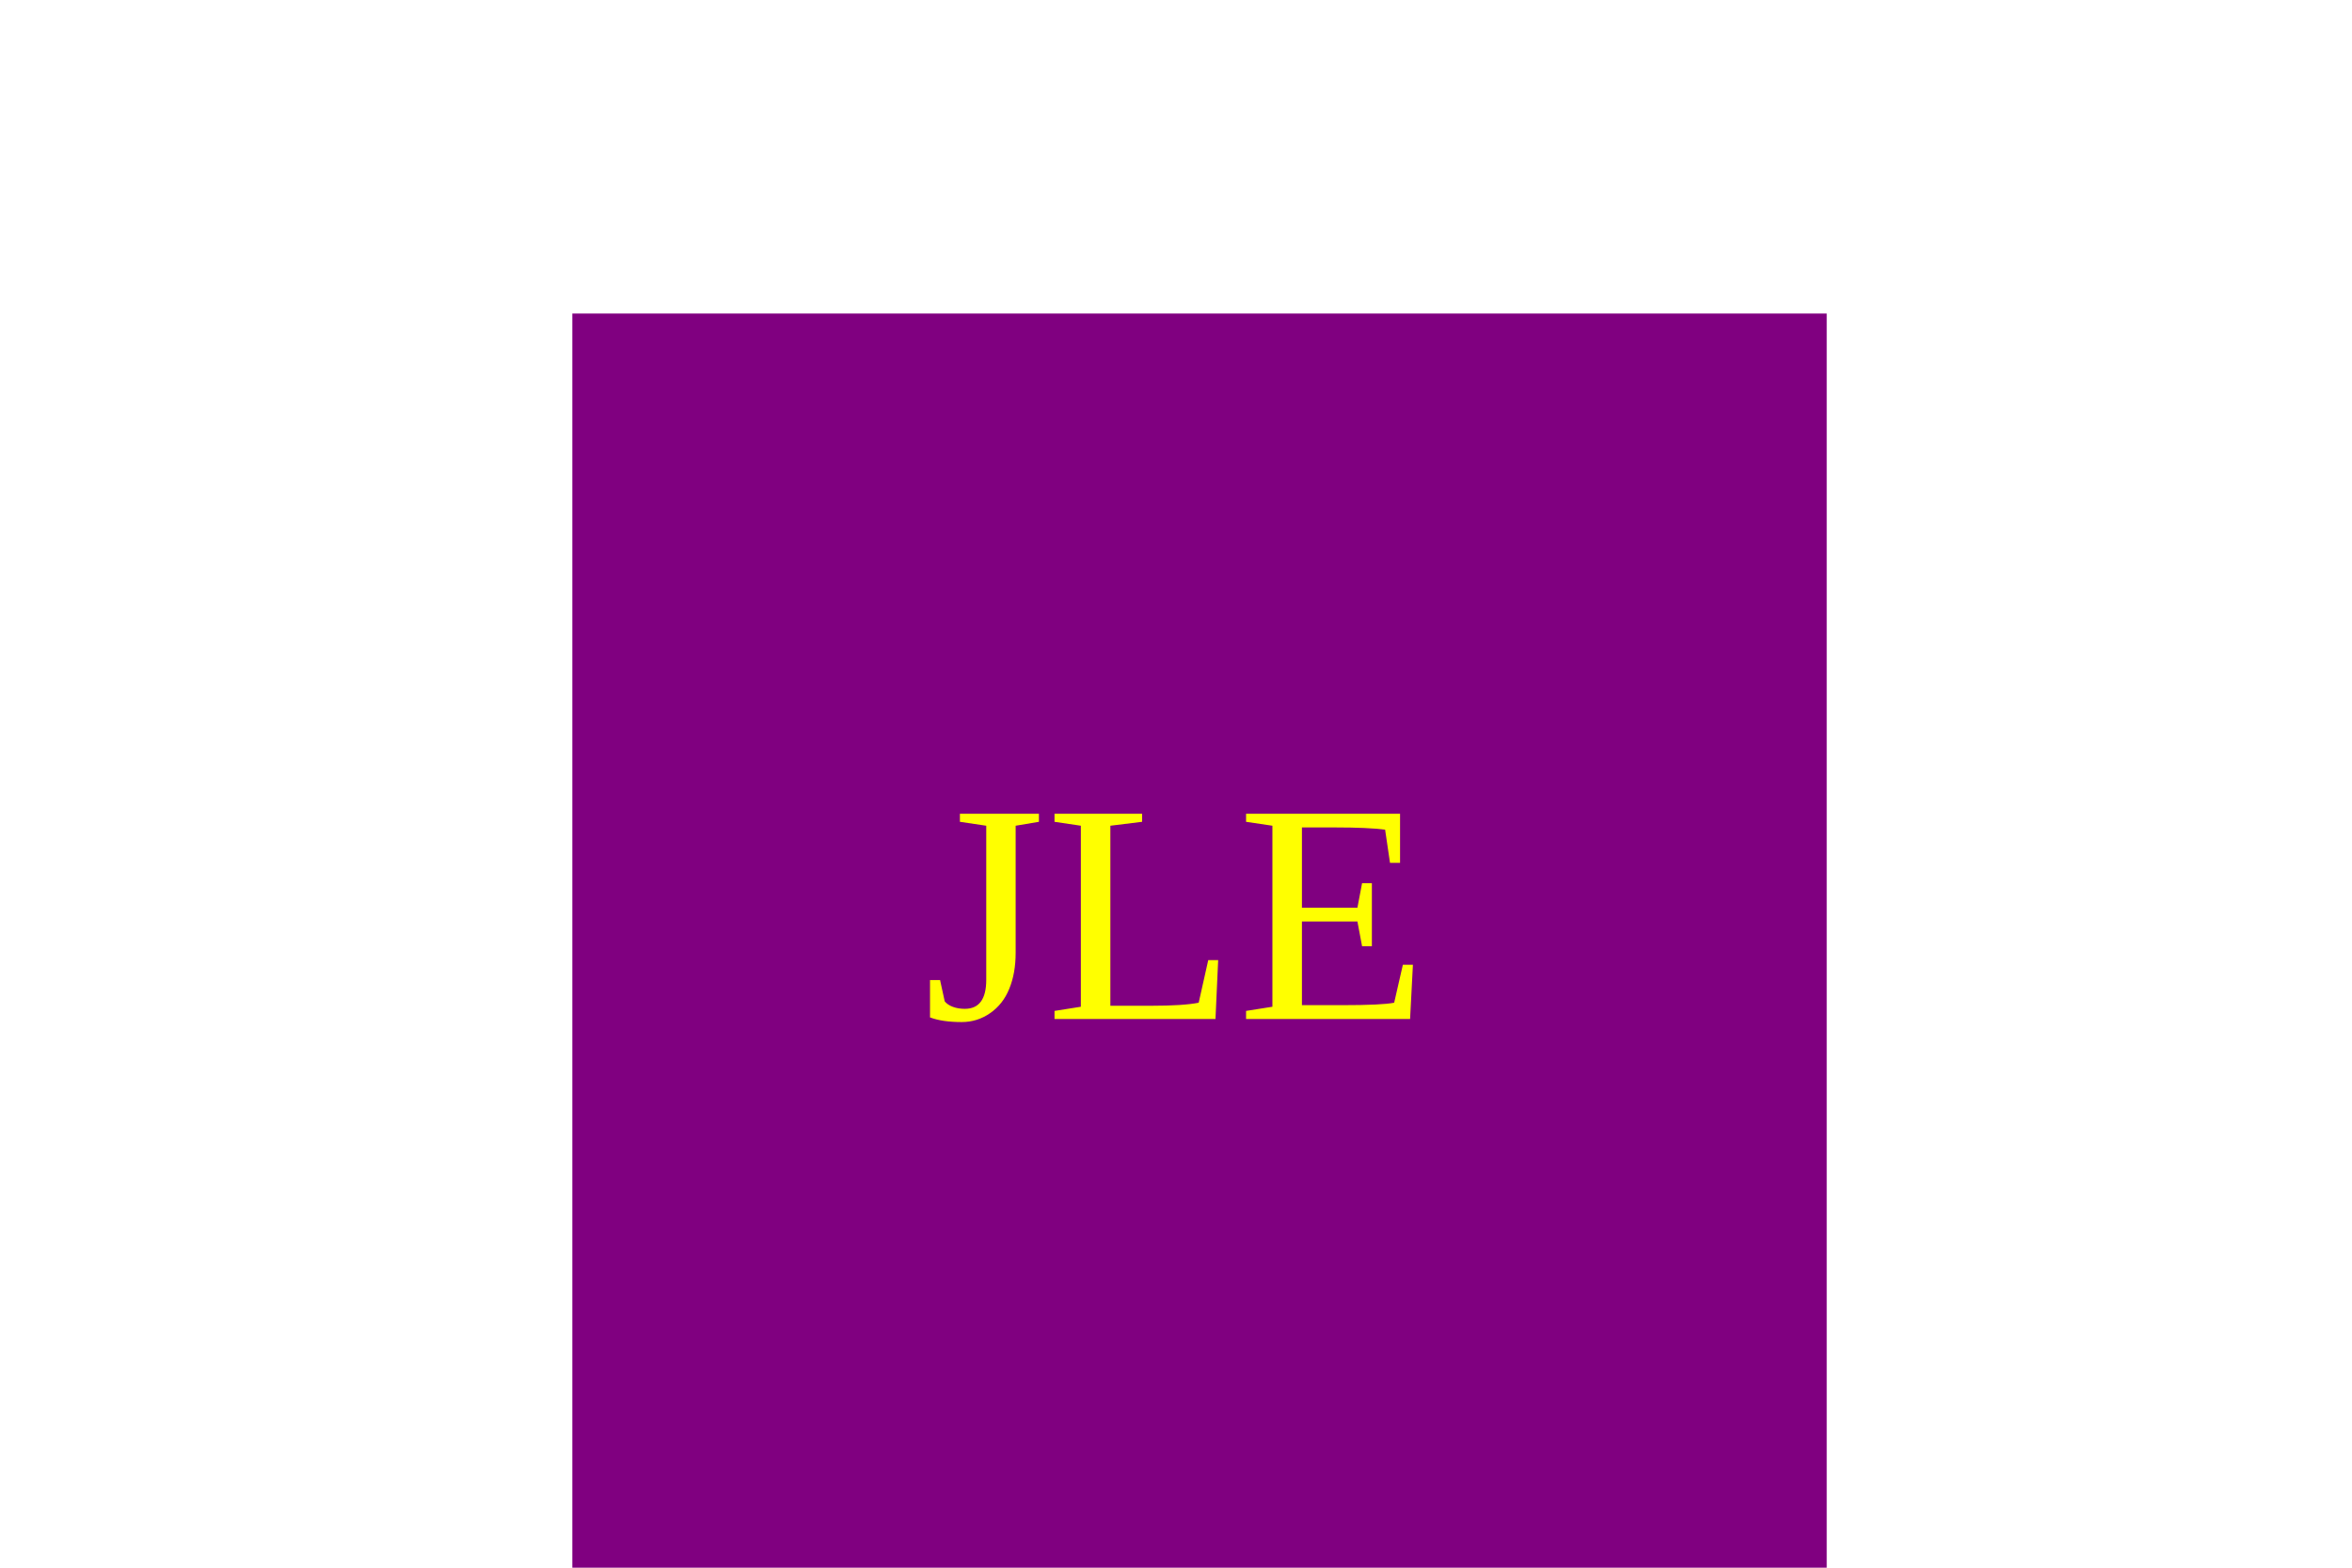
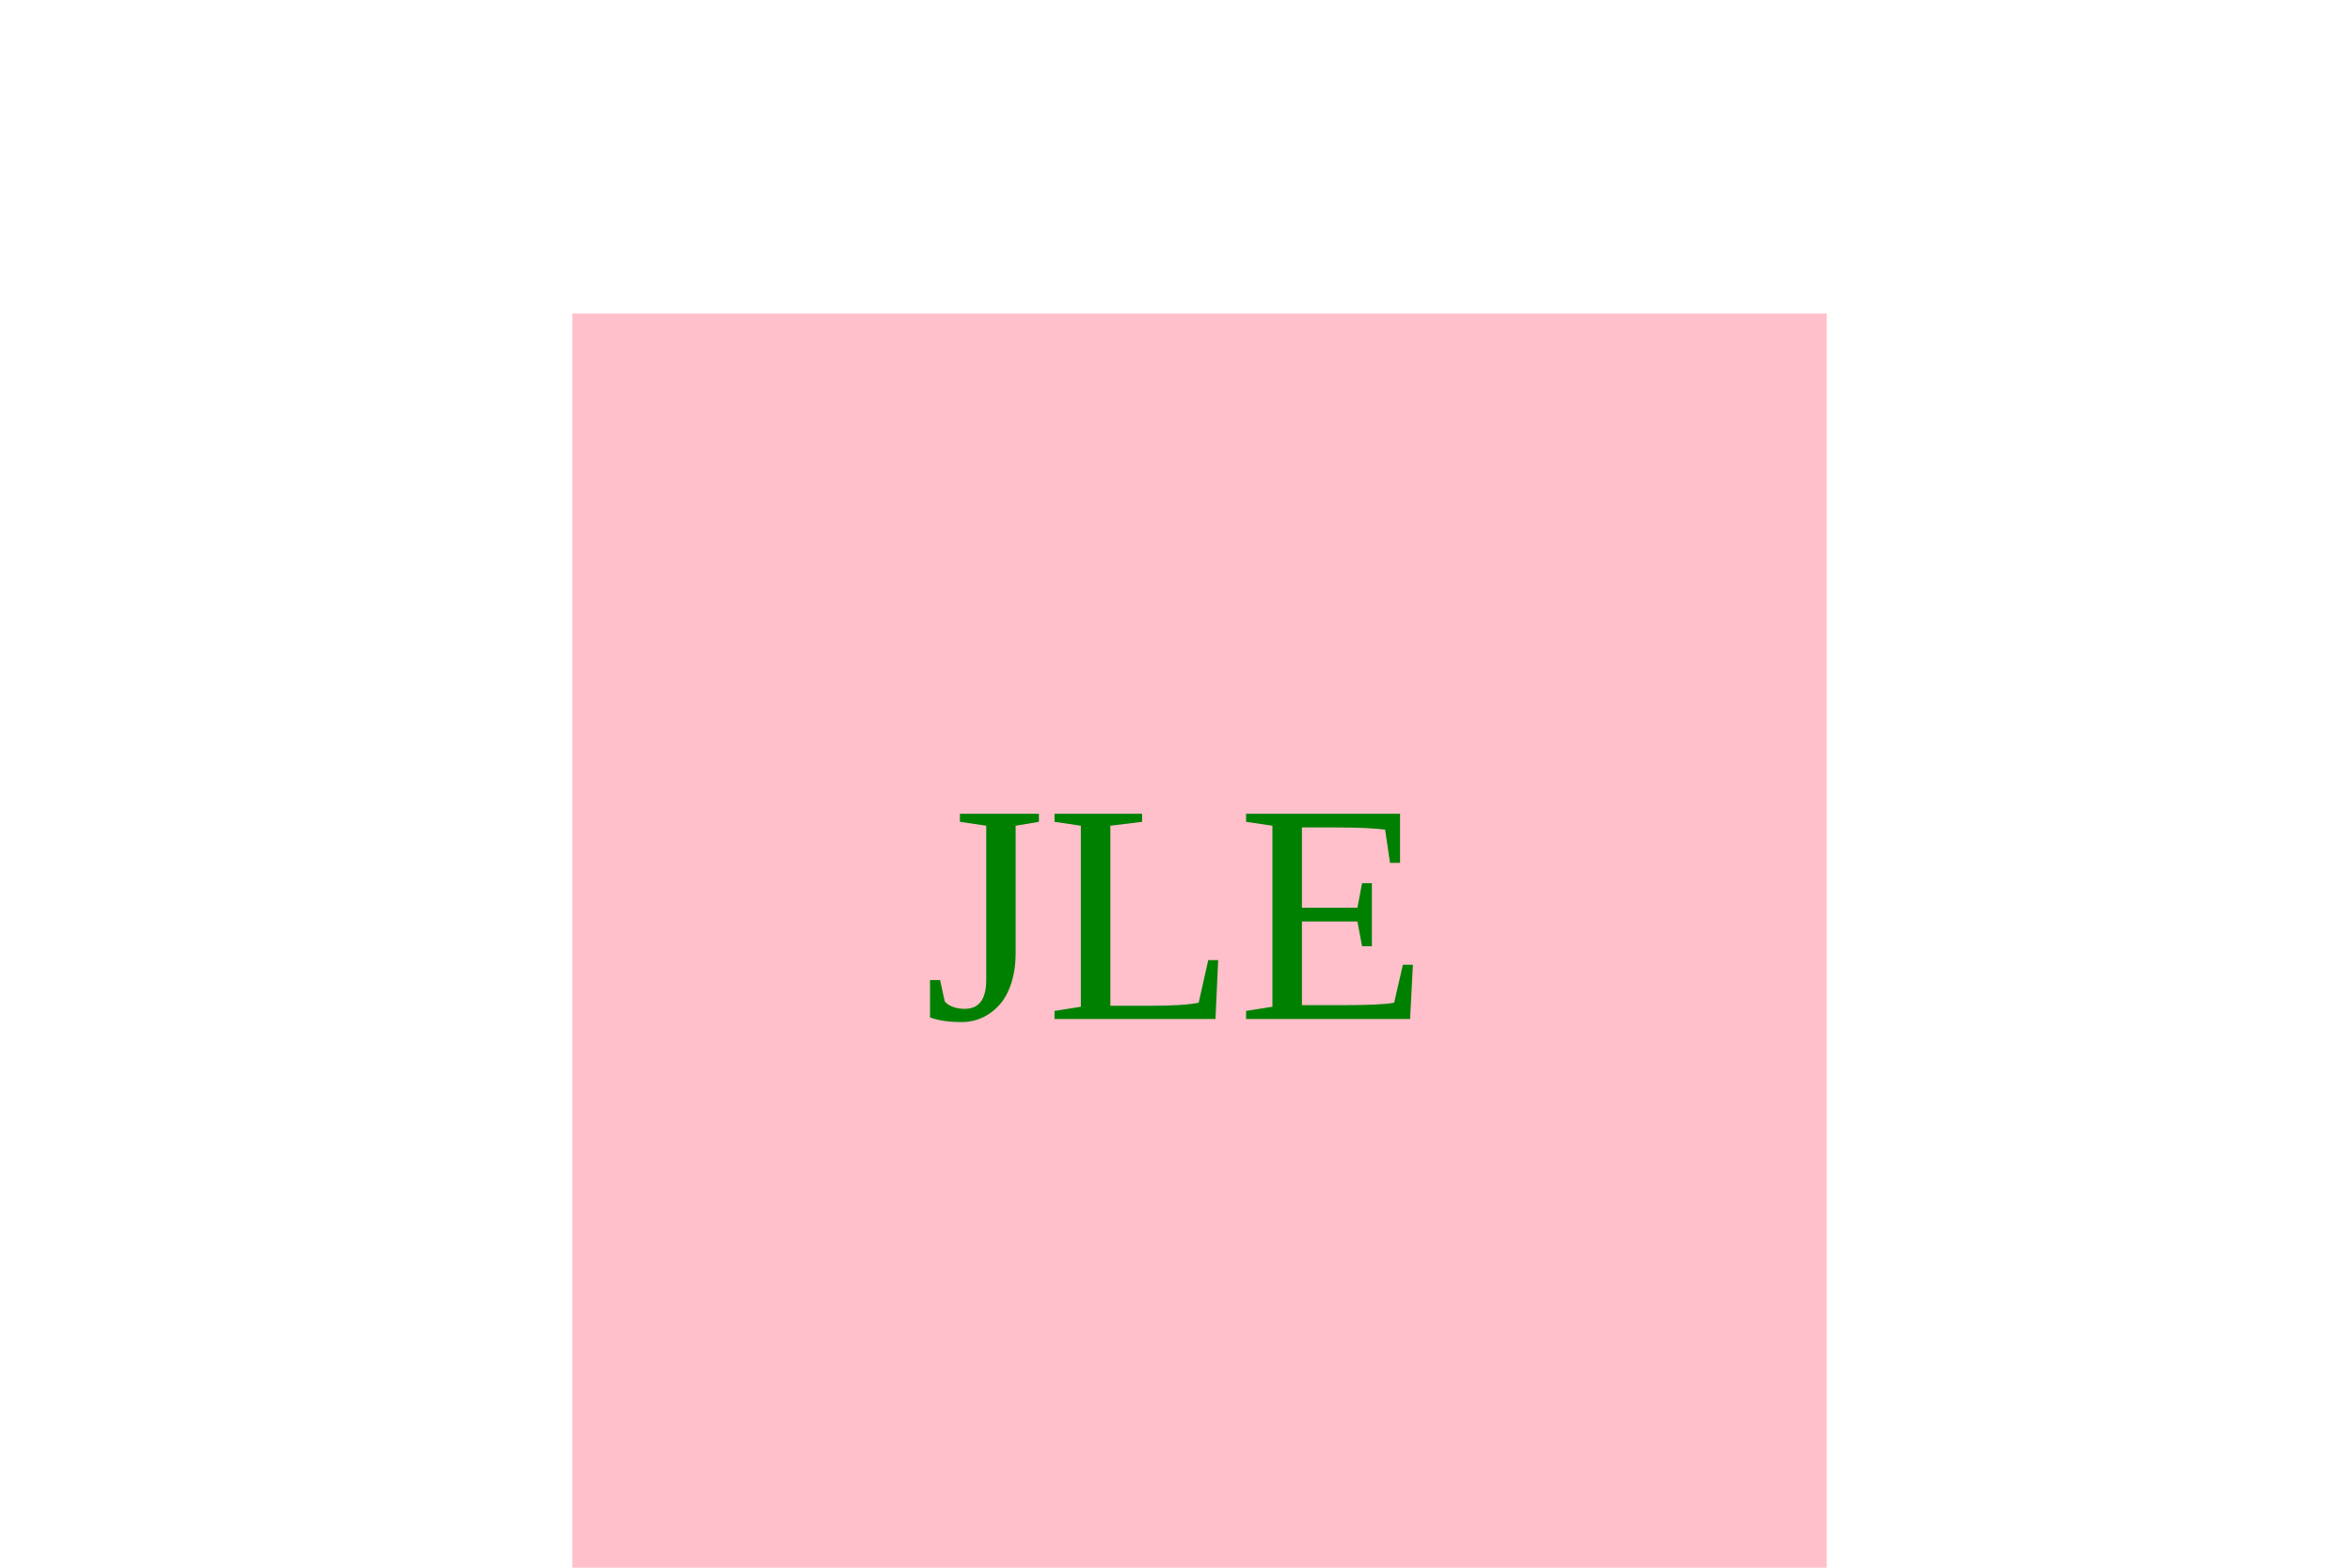
<svg xmlns="http://www.w3.org/2000/svg" version="1.1" width="300" height="200">
  <g>
-     <rect x="73" y="40" width="160" height="160" fill="purple" />
-     <text x="150" y="130" text-anchor="middle" font-size="40" fill="Yellow">JLE</text>
+     <rect x="73" y="40" width="160" height="160" fill="Pink" />
+     <text x="150" y="130" text-anchor="middle" font-size="40" fill="Green">JLE</text>
  </g>
</svg>
